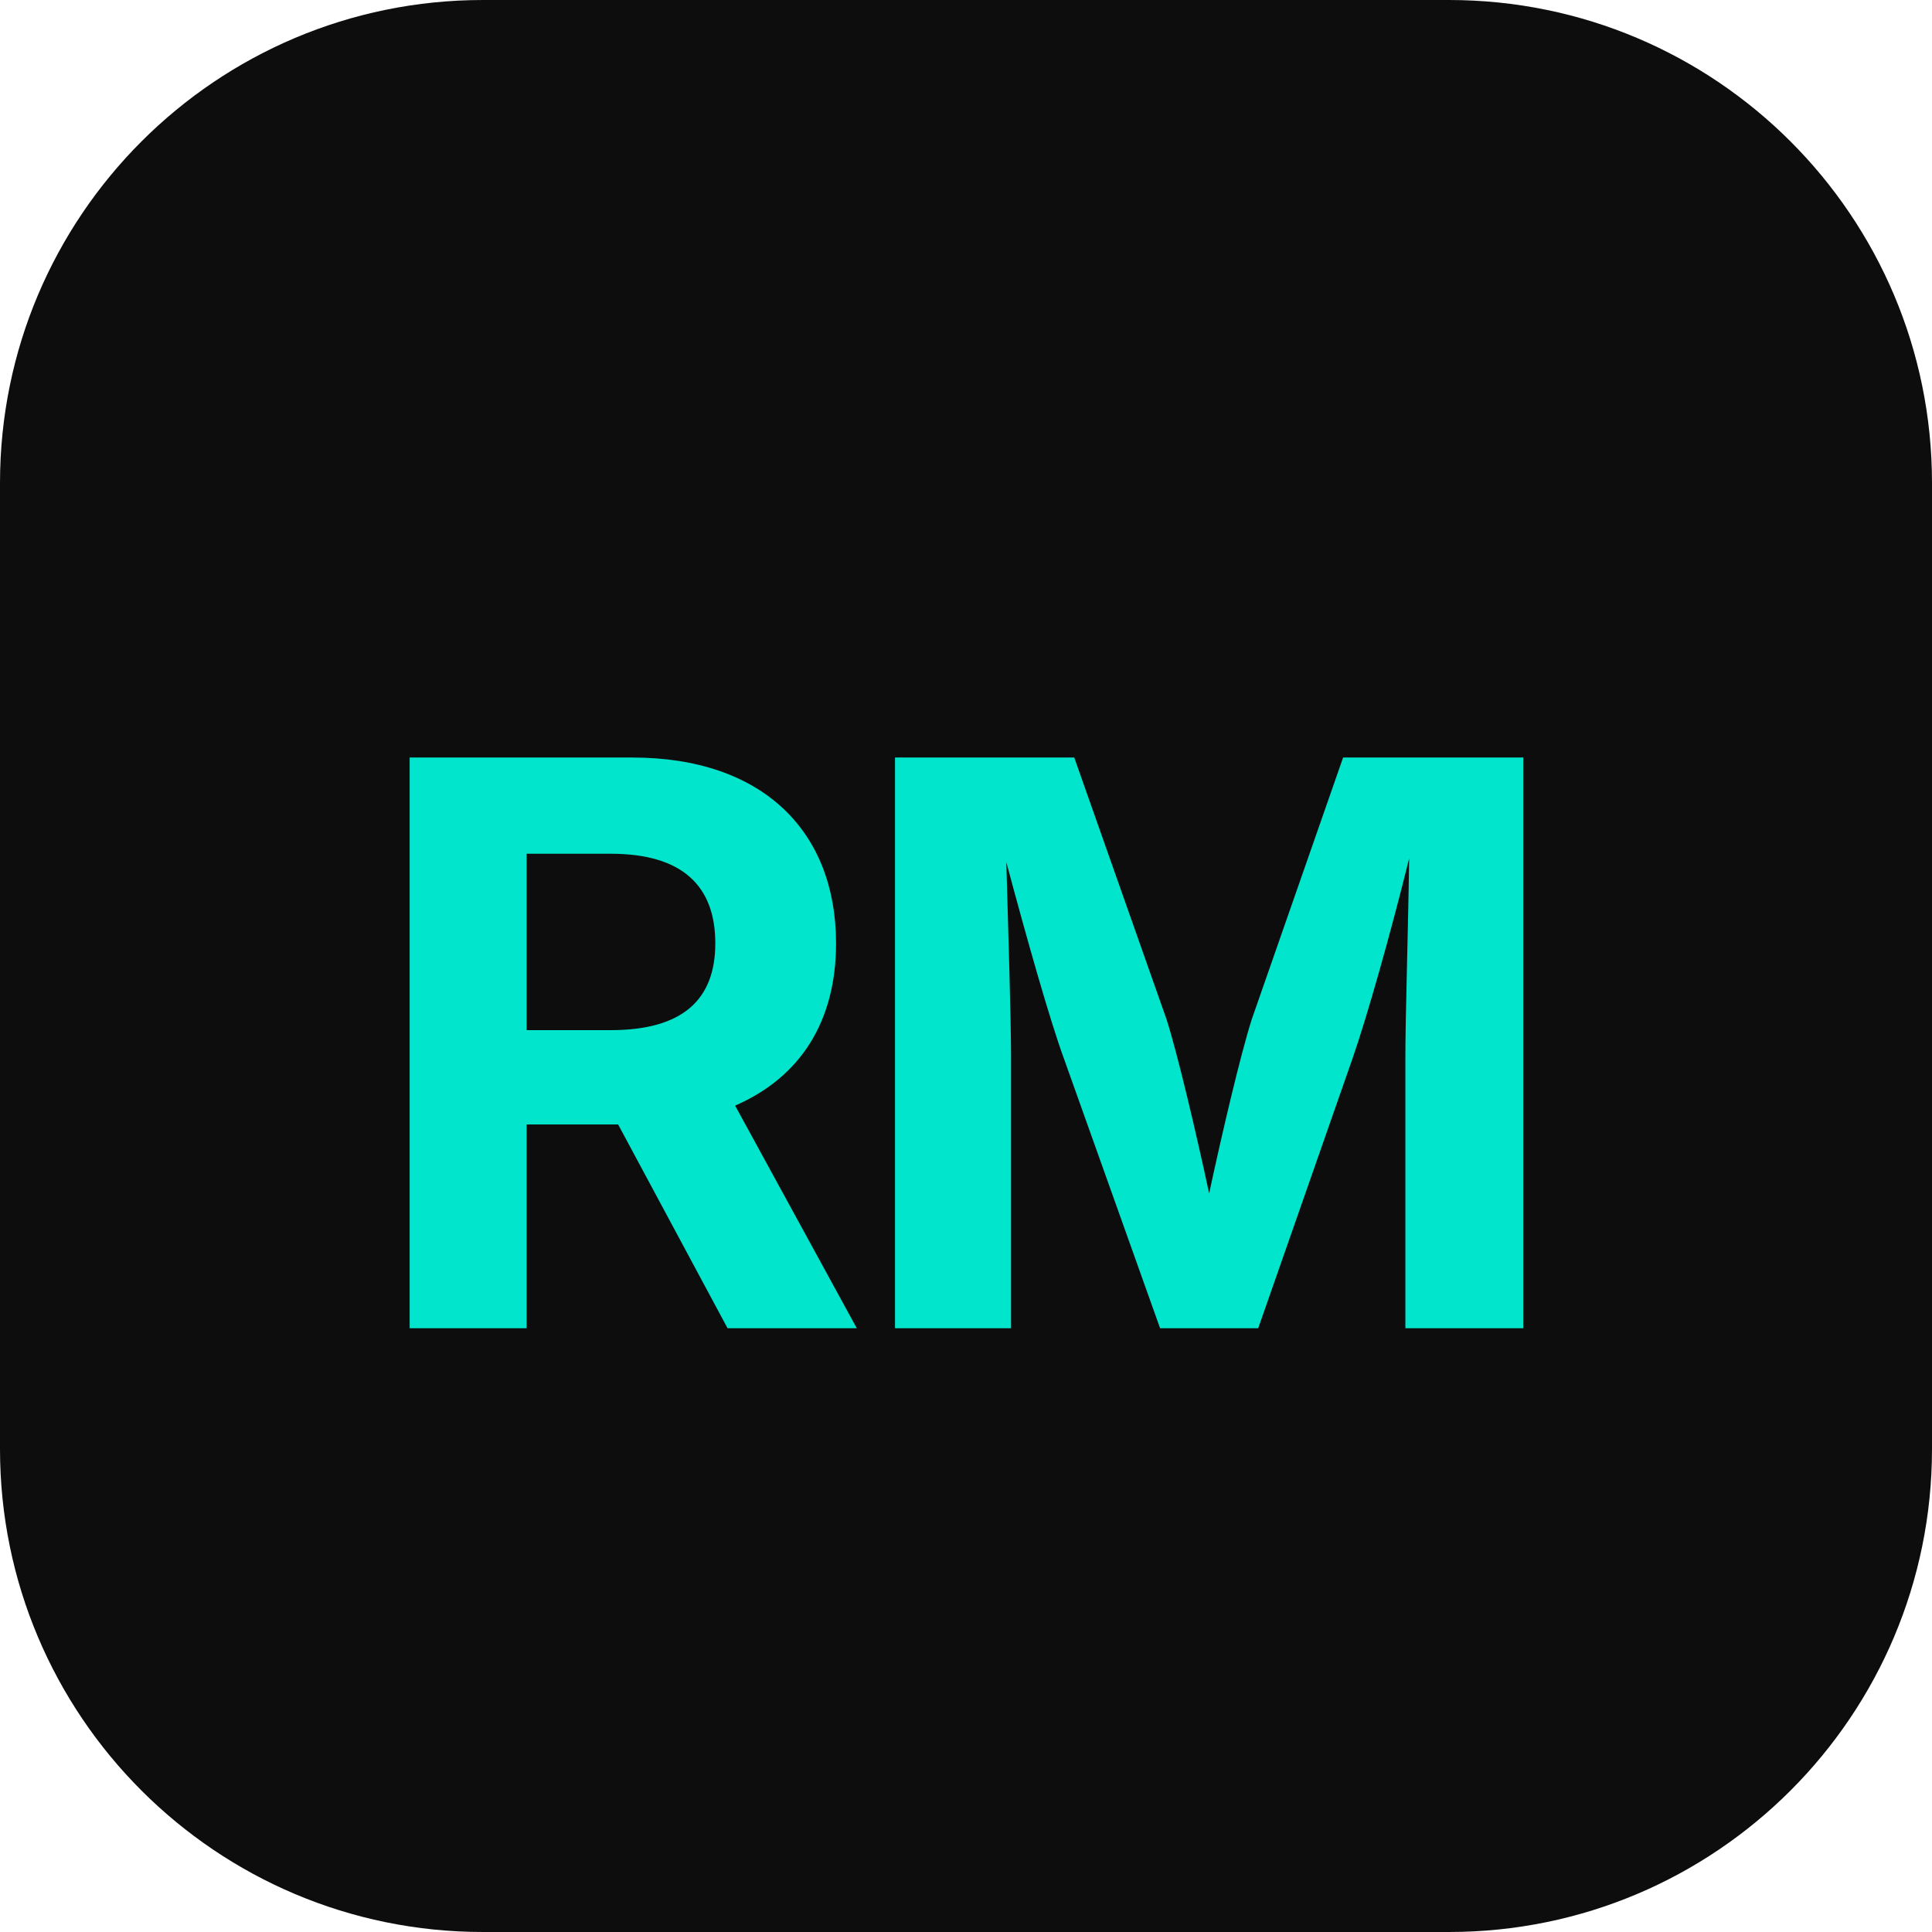
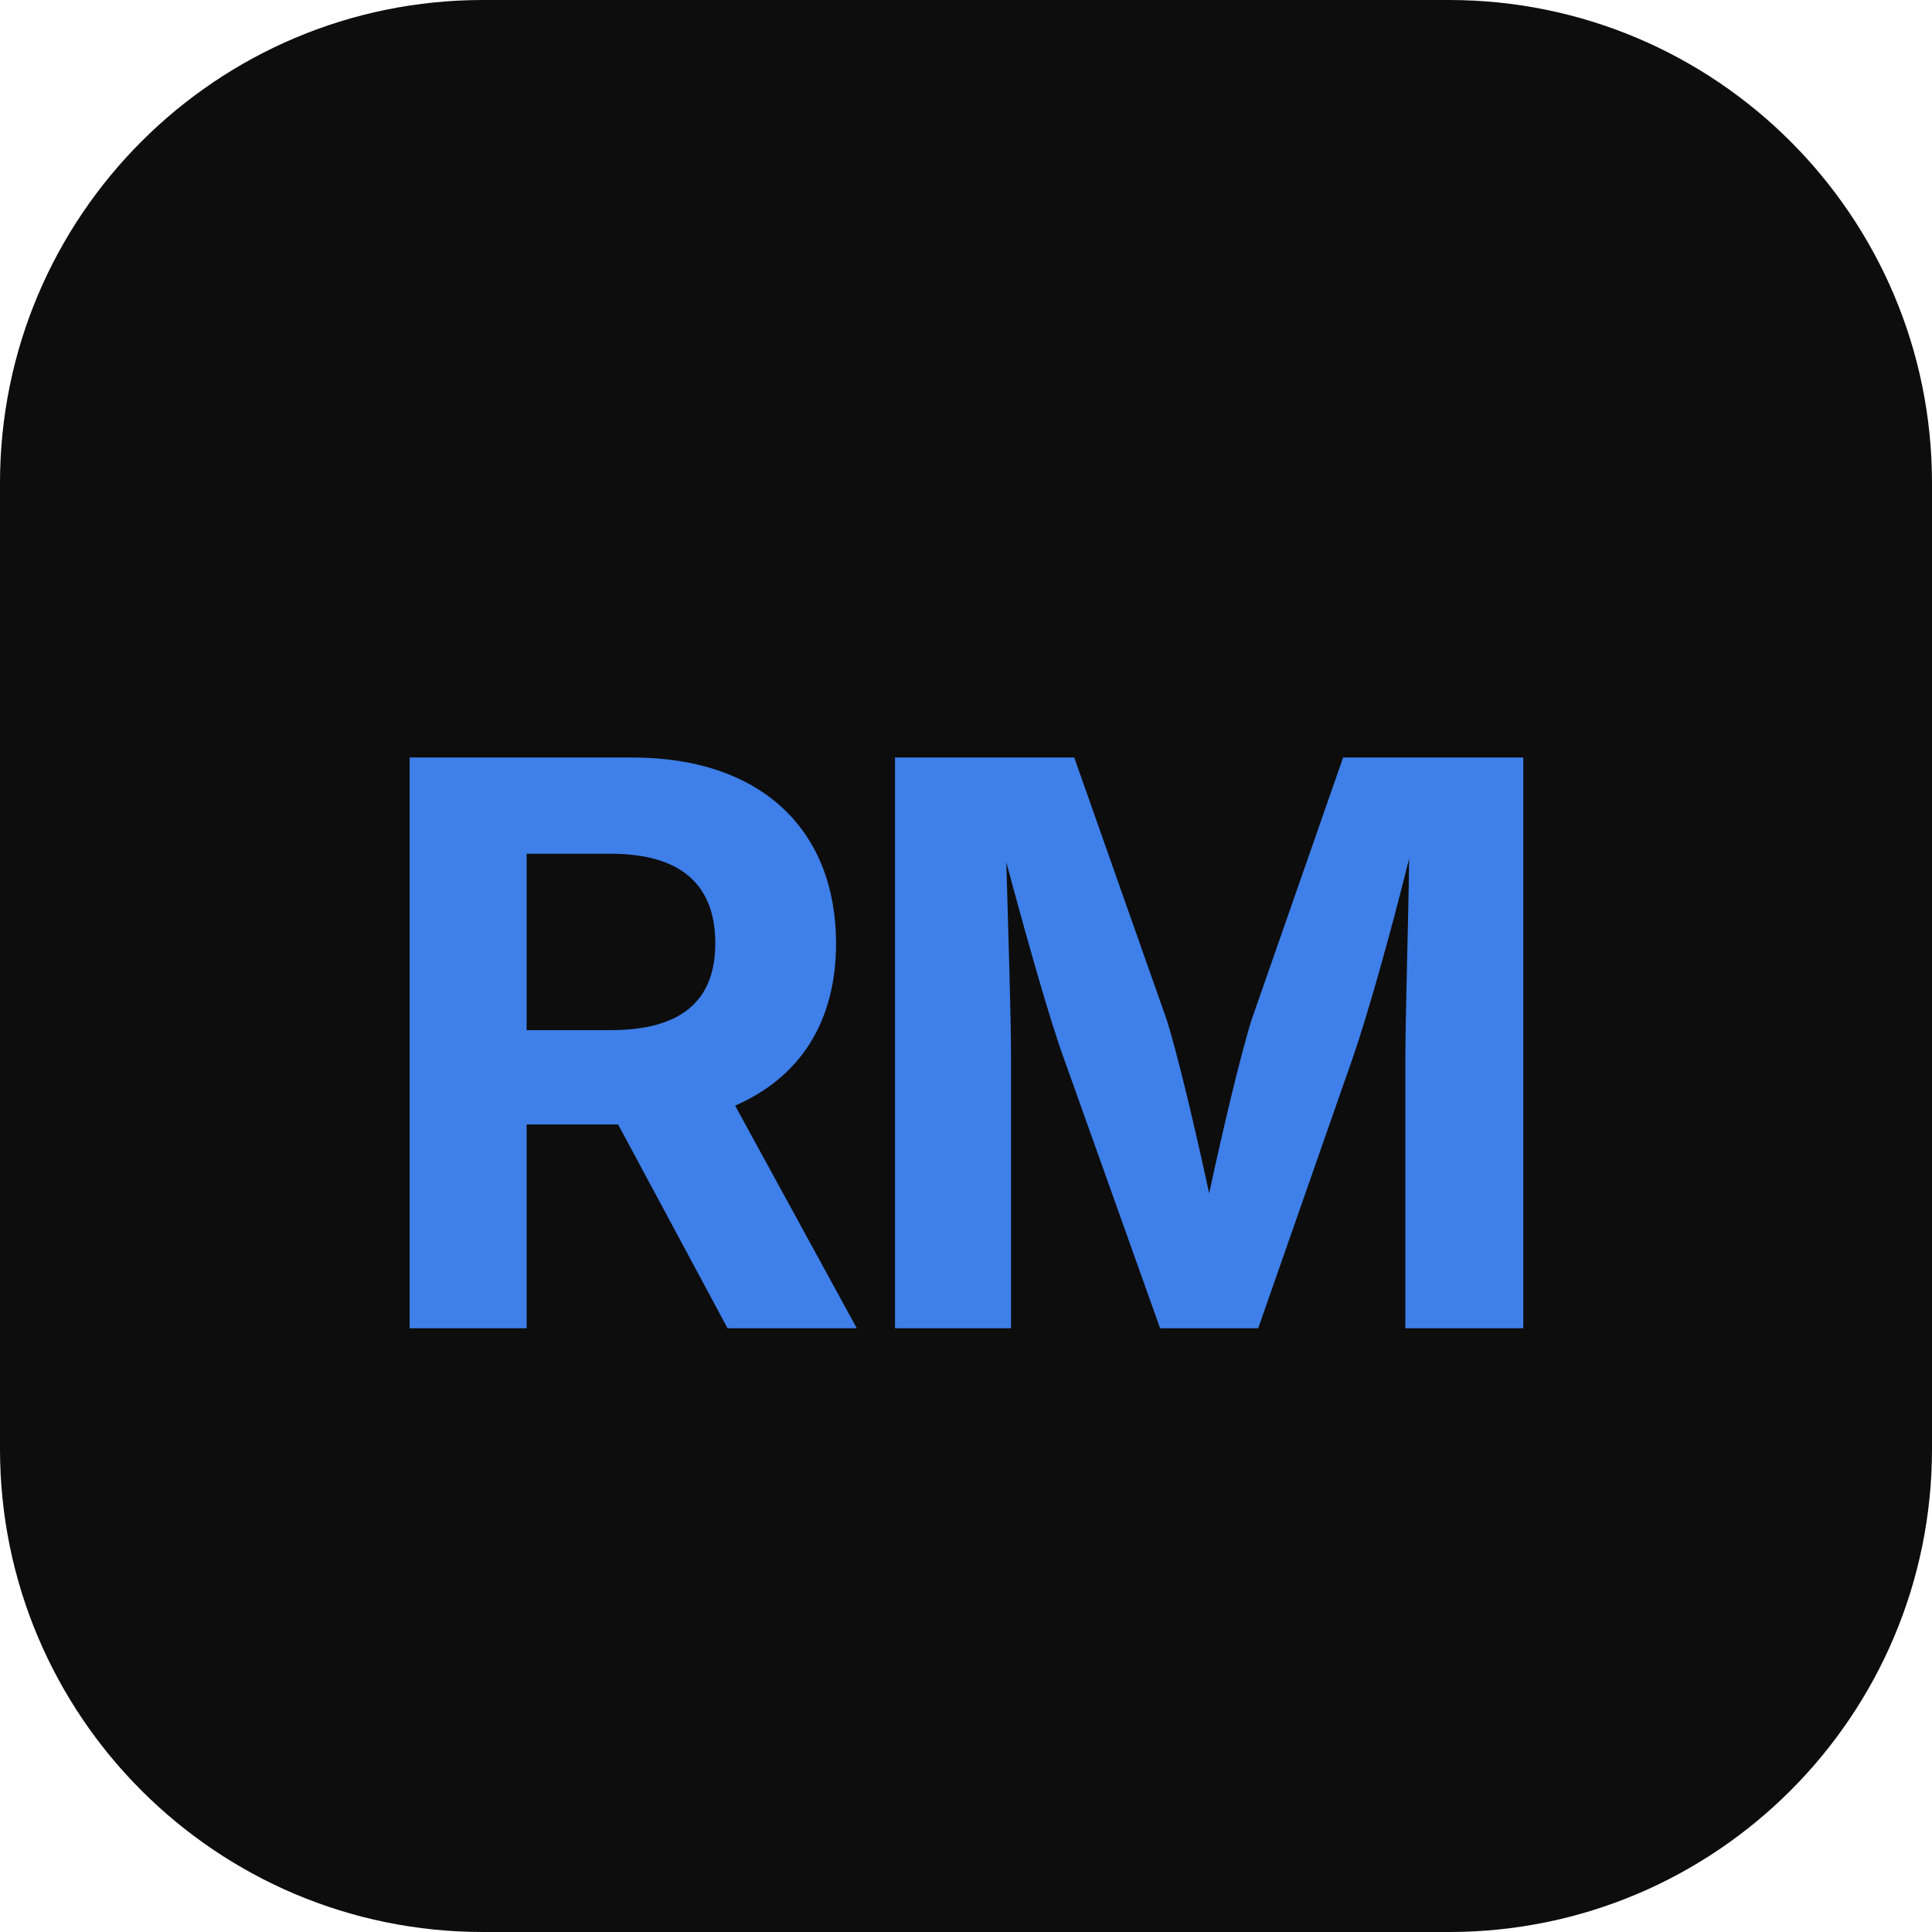
<svg xmlns="http://www.w3.org/2000/svg" viewBox="0 0 32 32" fill="none">
  <rect width="32" height="32" rx="8" fill="#0d0d0d" />
-   <text x="16" y="22" font-family="system-ui, -apple-system, sans-serif" font-size="13" font-weight="700" fill="#00e5cc" text-anchor="middle" letter-spacing="-0.5">RM</text>
+   <text x="16" y="22" font-family="system-ui, -apple-system, sans-serif" font-size="13" font-weight="700" fill="#3e7fe9" text-anchor="middle" letter-spacing="-0.5">RM</text>
</svg>
